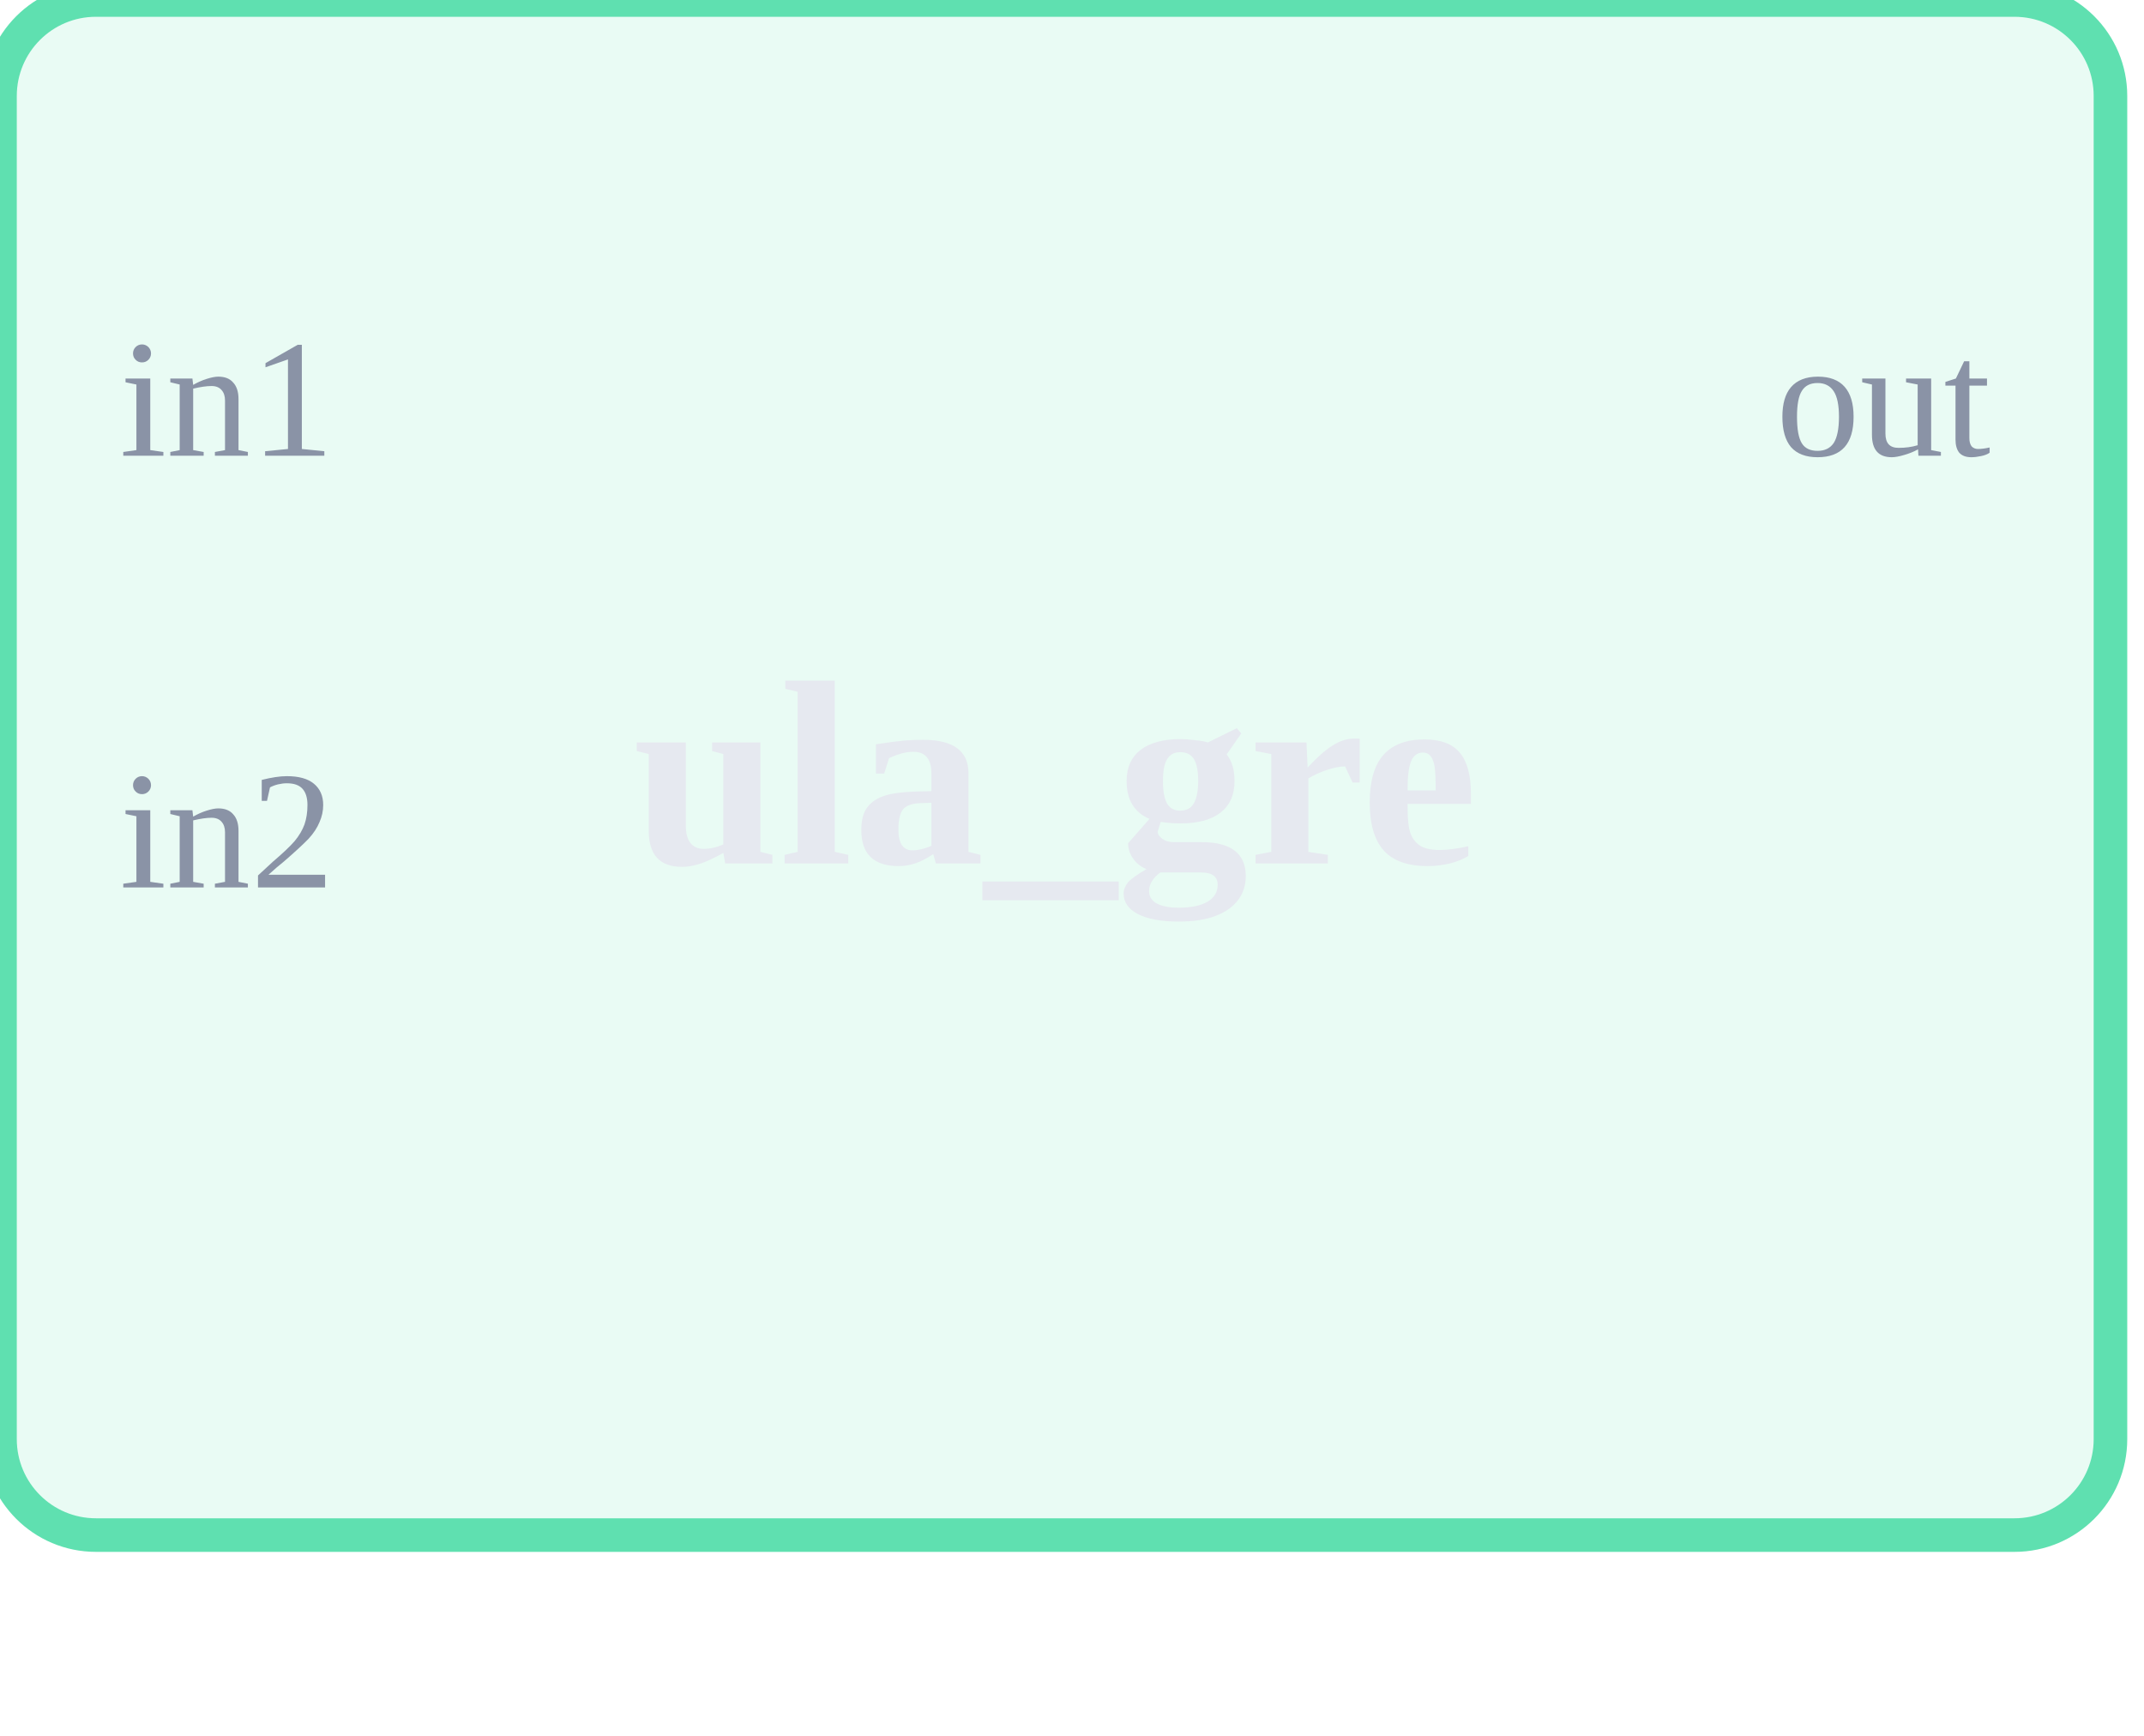
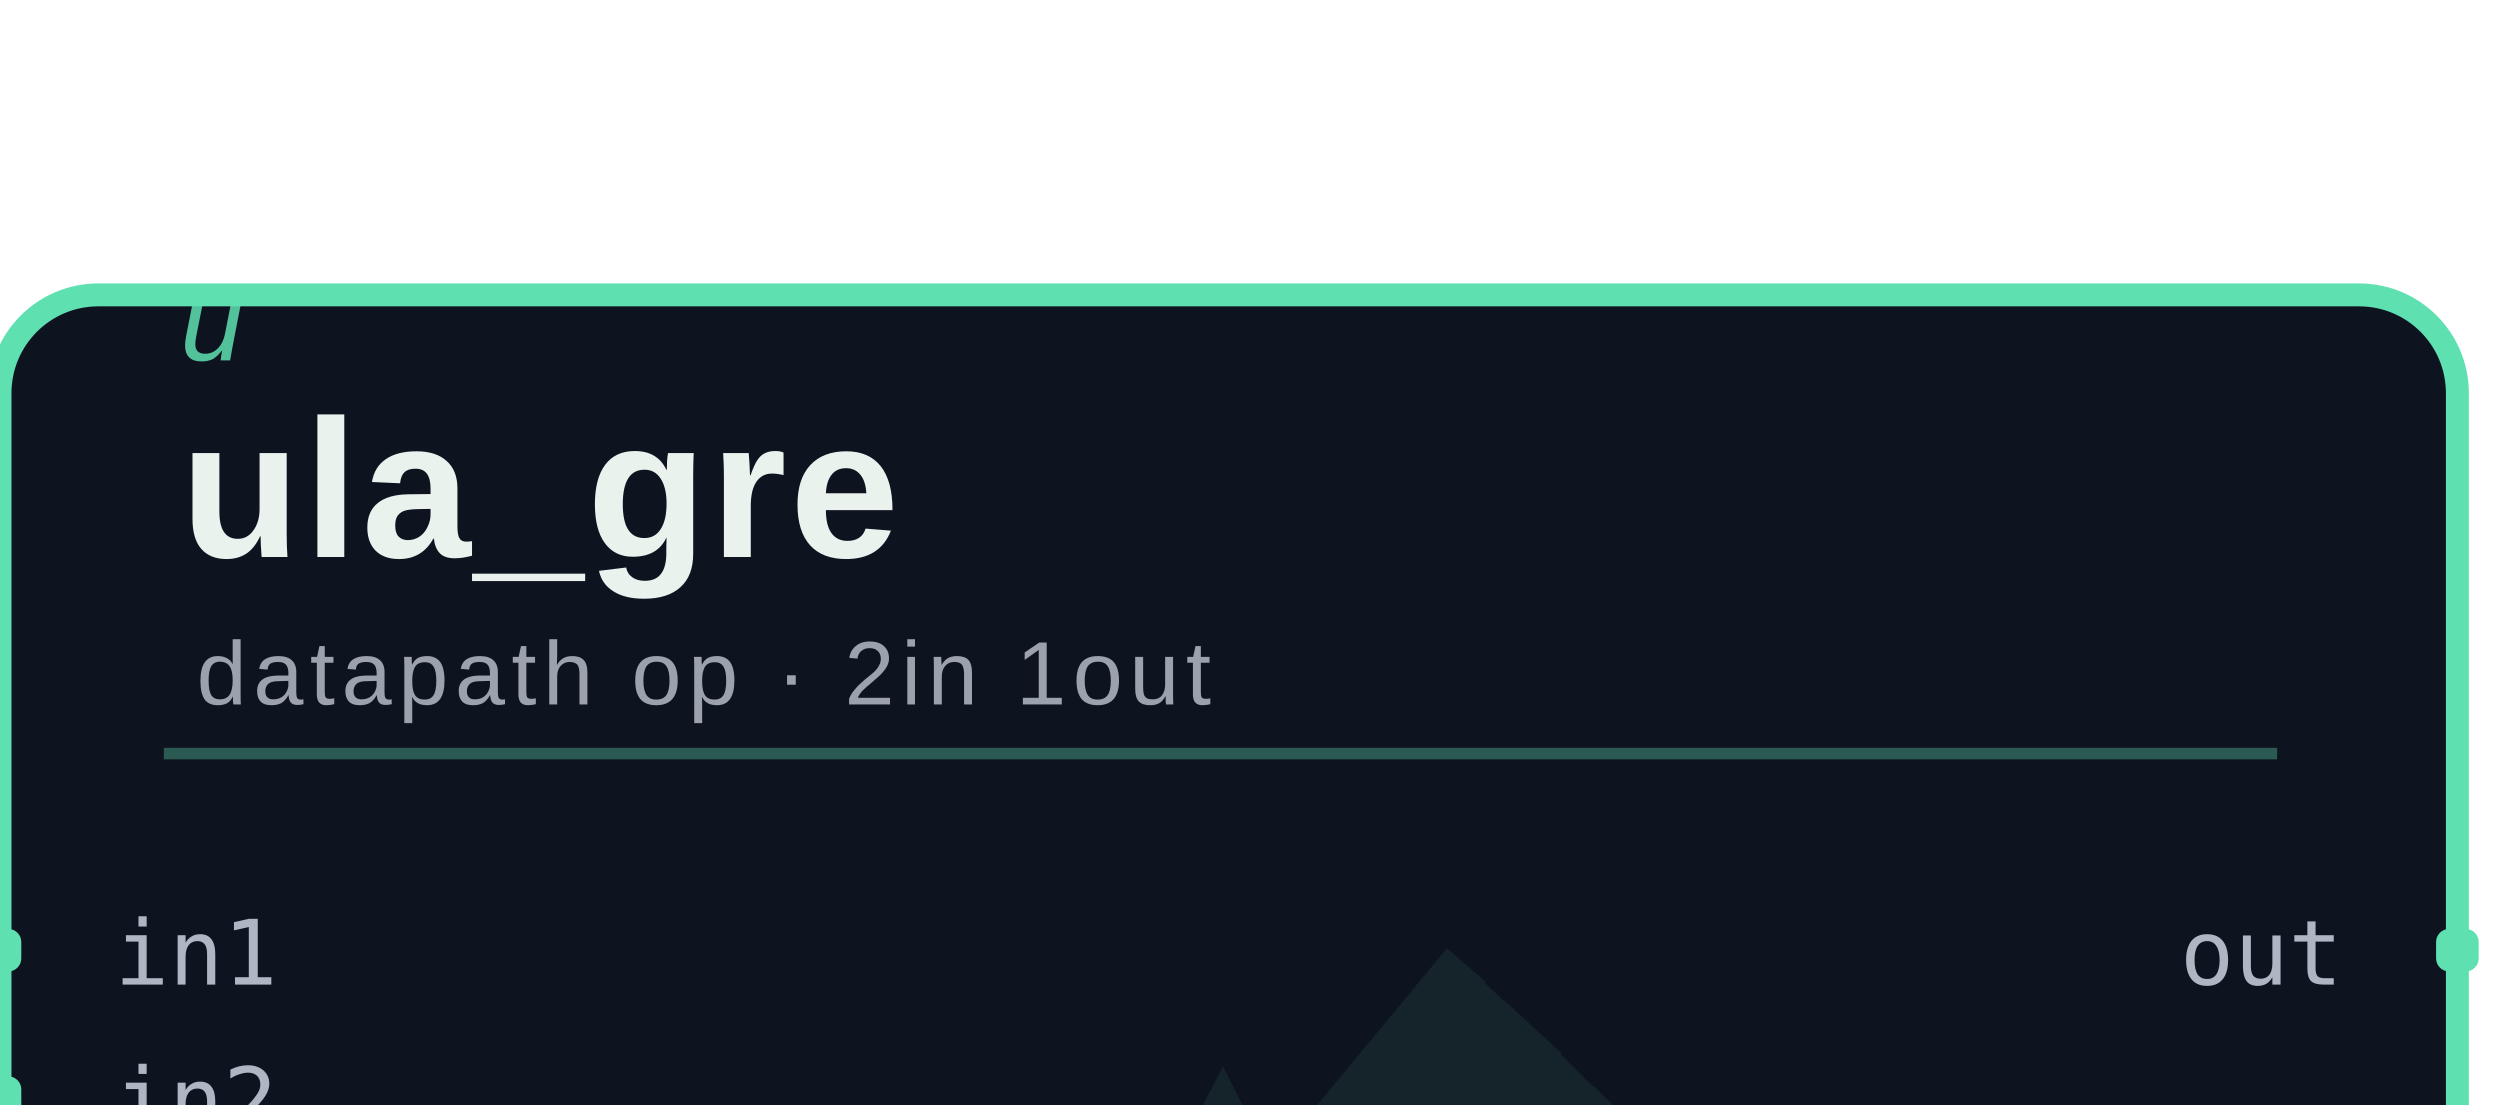
<svg xmlns="http://www.w3.org/2000/svg" xmlns:ns1="https://github.com/nturley/netlistsvg">
-   <g ns1:type="ula_gre" transform="translate(0, 0)" ns1:width="88" ns1:height="64">
+   <g ns1:type="ula_gre" transform="translate(0, 0)" ns1:width="150" ns1:height="88">
    <ns1:alias val="ula_gre" />
-     <rect width="88" height="64" rx="4" ry="4" class="$cell_id" style="fill: var(--prism-module-fill, rgba(95,224,176,0.14));                  stroke: var(--prism-module-stroke, #5FE0B0);                  stroke-width: 1.4;" />
-     <text x="44" y="36" class="nodelabel $cell_id" ns1:attribute="" style="text-anchor: middle; font-weight: 700; font-size: 11px;                  fill: var(--prism-module-glyph, #e6e9f0);">ula_gre</text>
-     <text x="44" y="-4" class="nodelabel $cell_id" ns1:attribute="ref" style="text-anchor: middle; font-size: 8px; font-style: italic;                  fill: var(--prism-module-accent, #5FE0B0); opacity: 0.8;">u</text>
-     <text x="5" y="19" class="$cell_id" style="font-size:7px; fill: var(--prism-port-label, #8a93a6);">in1</text>
-     <text x="5" y="37" class="$cell_id" style="font-size:7px; fill: var(--prism-port-label, #8a93a6);">in2</text>
-     <text x="83" y="19" class="$cell_id" style="text-anchor:end; font-size:7px; fill: var(--prism-port-label, #8a93a6);">out</text>
-     <g ns1:x="0" ns1:y="16" ns1:pid="in1" />
-     <g ns1:x="0" ns1:y="34" ns1:pid="in2" />
-     <g ns1:x="88" ns1:y="16" ns1:pid="out" />
+     <path d="M 6,18 H 144 A 6,6 0 0 1 150,24 V 78 A 6,6 0 0 1 144,84 H 6 A 6,6 0 0 1 0,78 V 24 A 6,6 0 0 1 6,18 Z" class="$cell_id" style="fill: var(--prism-card, #0E1320); stroke: var(--prism-module-stroke, #5FE0B0); stroke-width: 1.4; stroke-linejoin: round;" />
+     <g class="$cell_id" transform="translate(59.48, 56.98) scale(0.05981)" fill="var(--prism-module-stroke, #5FE0B0)" opacity="0.085">
+       <path d="m327.535 297.888l-5.75 16.689l365.172 -108.402l-30.442 -26.969z" />
+       <path d="m318.432 286.348l-11.223 22.281l351.783 -126.498l-26.93 -26.335z" />
+       <path d="m304.625 286.307l-11.207 14.45l340.442 -141.63l-39.912 -40.152z" />
+       <path d="m264.458 272.892l20.995 27.349l314.026 -177.671l-58.805 -54.31z" />
+       <path d="m275.217 277.666l12.48 16.279l270.616 -207.419l-38.114 -36.821z" />
+       <path d="m270.377 270.991l11.347 11.563l239.784 -233.432l-39.289 -33.94z" />
+       <path d="m146.455 342.845l107.229 -207.154l105.57 208.969z" />
+     </g>
+     <text x="11" y="22" class="$cell_id" ns1:attribute="ref" style="font-family: 'Segoe UI', system-ui, -apple-system, 'Helvetica Neue', Arial, sans-serif; text-anchor: start; font-size: 7px; font-style: italic; fill: var(--aurora-mint, #5FE0B0); opacity: 0.85;">u</text>
+     <text x="11" y="34" class="nodelabel $cell_id" ns1:attribute="" style="font-family: 'Segoe UI', system-ui, -apple-system, 'Helvetica Neue', Arial, sans-serif; text-anchor: start; font-weight: 700; font-size: 12px; letter-spacing: 0.2px; fill: var(--prism-module-glyph, #EAF2EE);">ula_gre</text>
+     <text x="12" y="43" class="$cell_id" ns1:attribute="" style="font-family: 'Segoe UI', system-ui, -apple-system, 'Helvetica Neue', Arial, sans-serif; text-anchor: start; font-size: 5.5px; letter-spacing: 0.4px; fill: var(--text-secondary, #9CA1AE);">datapath op · 2in 1out</text>
+     <line x1="10" y1="46" x2="139" y2="46" stroke="var(--aurora-mint, #5FE0B0)" stroke-width="0.7" opacity="0.35" />
+     <rect x="-1.3" y="56.7" width="2.6" height="2.6" rx="0.8" fill="var(--aurora-mint, #5FE0B0)" />
+     <text x="7" y="60.1" class="$cell_id" ns1:attribute="" style="font-family: 'JetBrains Mono', 'Cascadia Code', 'Consolas', ui-monospace, monospace; text-anchor: start; font-size: 5.5px; fill: var(--prism-port-label, #AEB6C4);">in1</text>
+     <g ns1:x="0" ns1:y="58" ns1:pid="in1" />
+     <rect x="-1.3" y="65.7" width="2.6" height="2.6" rx="0.8" fill="var(--aurora-mint, #5FE0B0)" />
+     <text x="7" y="69.1" class="$cell_id" ns1:attribute="" style="font-family: 'JetBrains Mono', 'Cascadia Code', 'Consolas', ui-monospace, monospace; text-anchor: start; font-size: 5.5px; fill: var(--prism-port-label, #AEB6C4);">in2</text>
+     <g ns1:x="0" ns1:y="67" ns1:pid="in2" />
+     <rect x="148.7" y="56.7" width="2.6" height="2.6" rx="0.8" fill="var(--prism-module-stroke, #5FE0B0)" />
+     <text x="143" y="60.1" class="$cell_id" ns1:attribute="" style="font-family: 'JetBrains Mono', 'Cascadia Code', 'Consolas', ui-monospace, monospace; text-anchor: end; font-size: 5.5px; fill: var(--prism-port-label, #AEB6C4);">out</text>
+     <g ns1:x="150" ns1:y="58" ns1:pid="out" />
  </g>
</svg>
